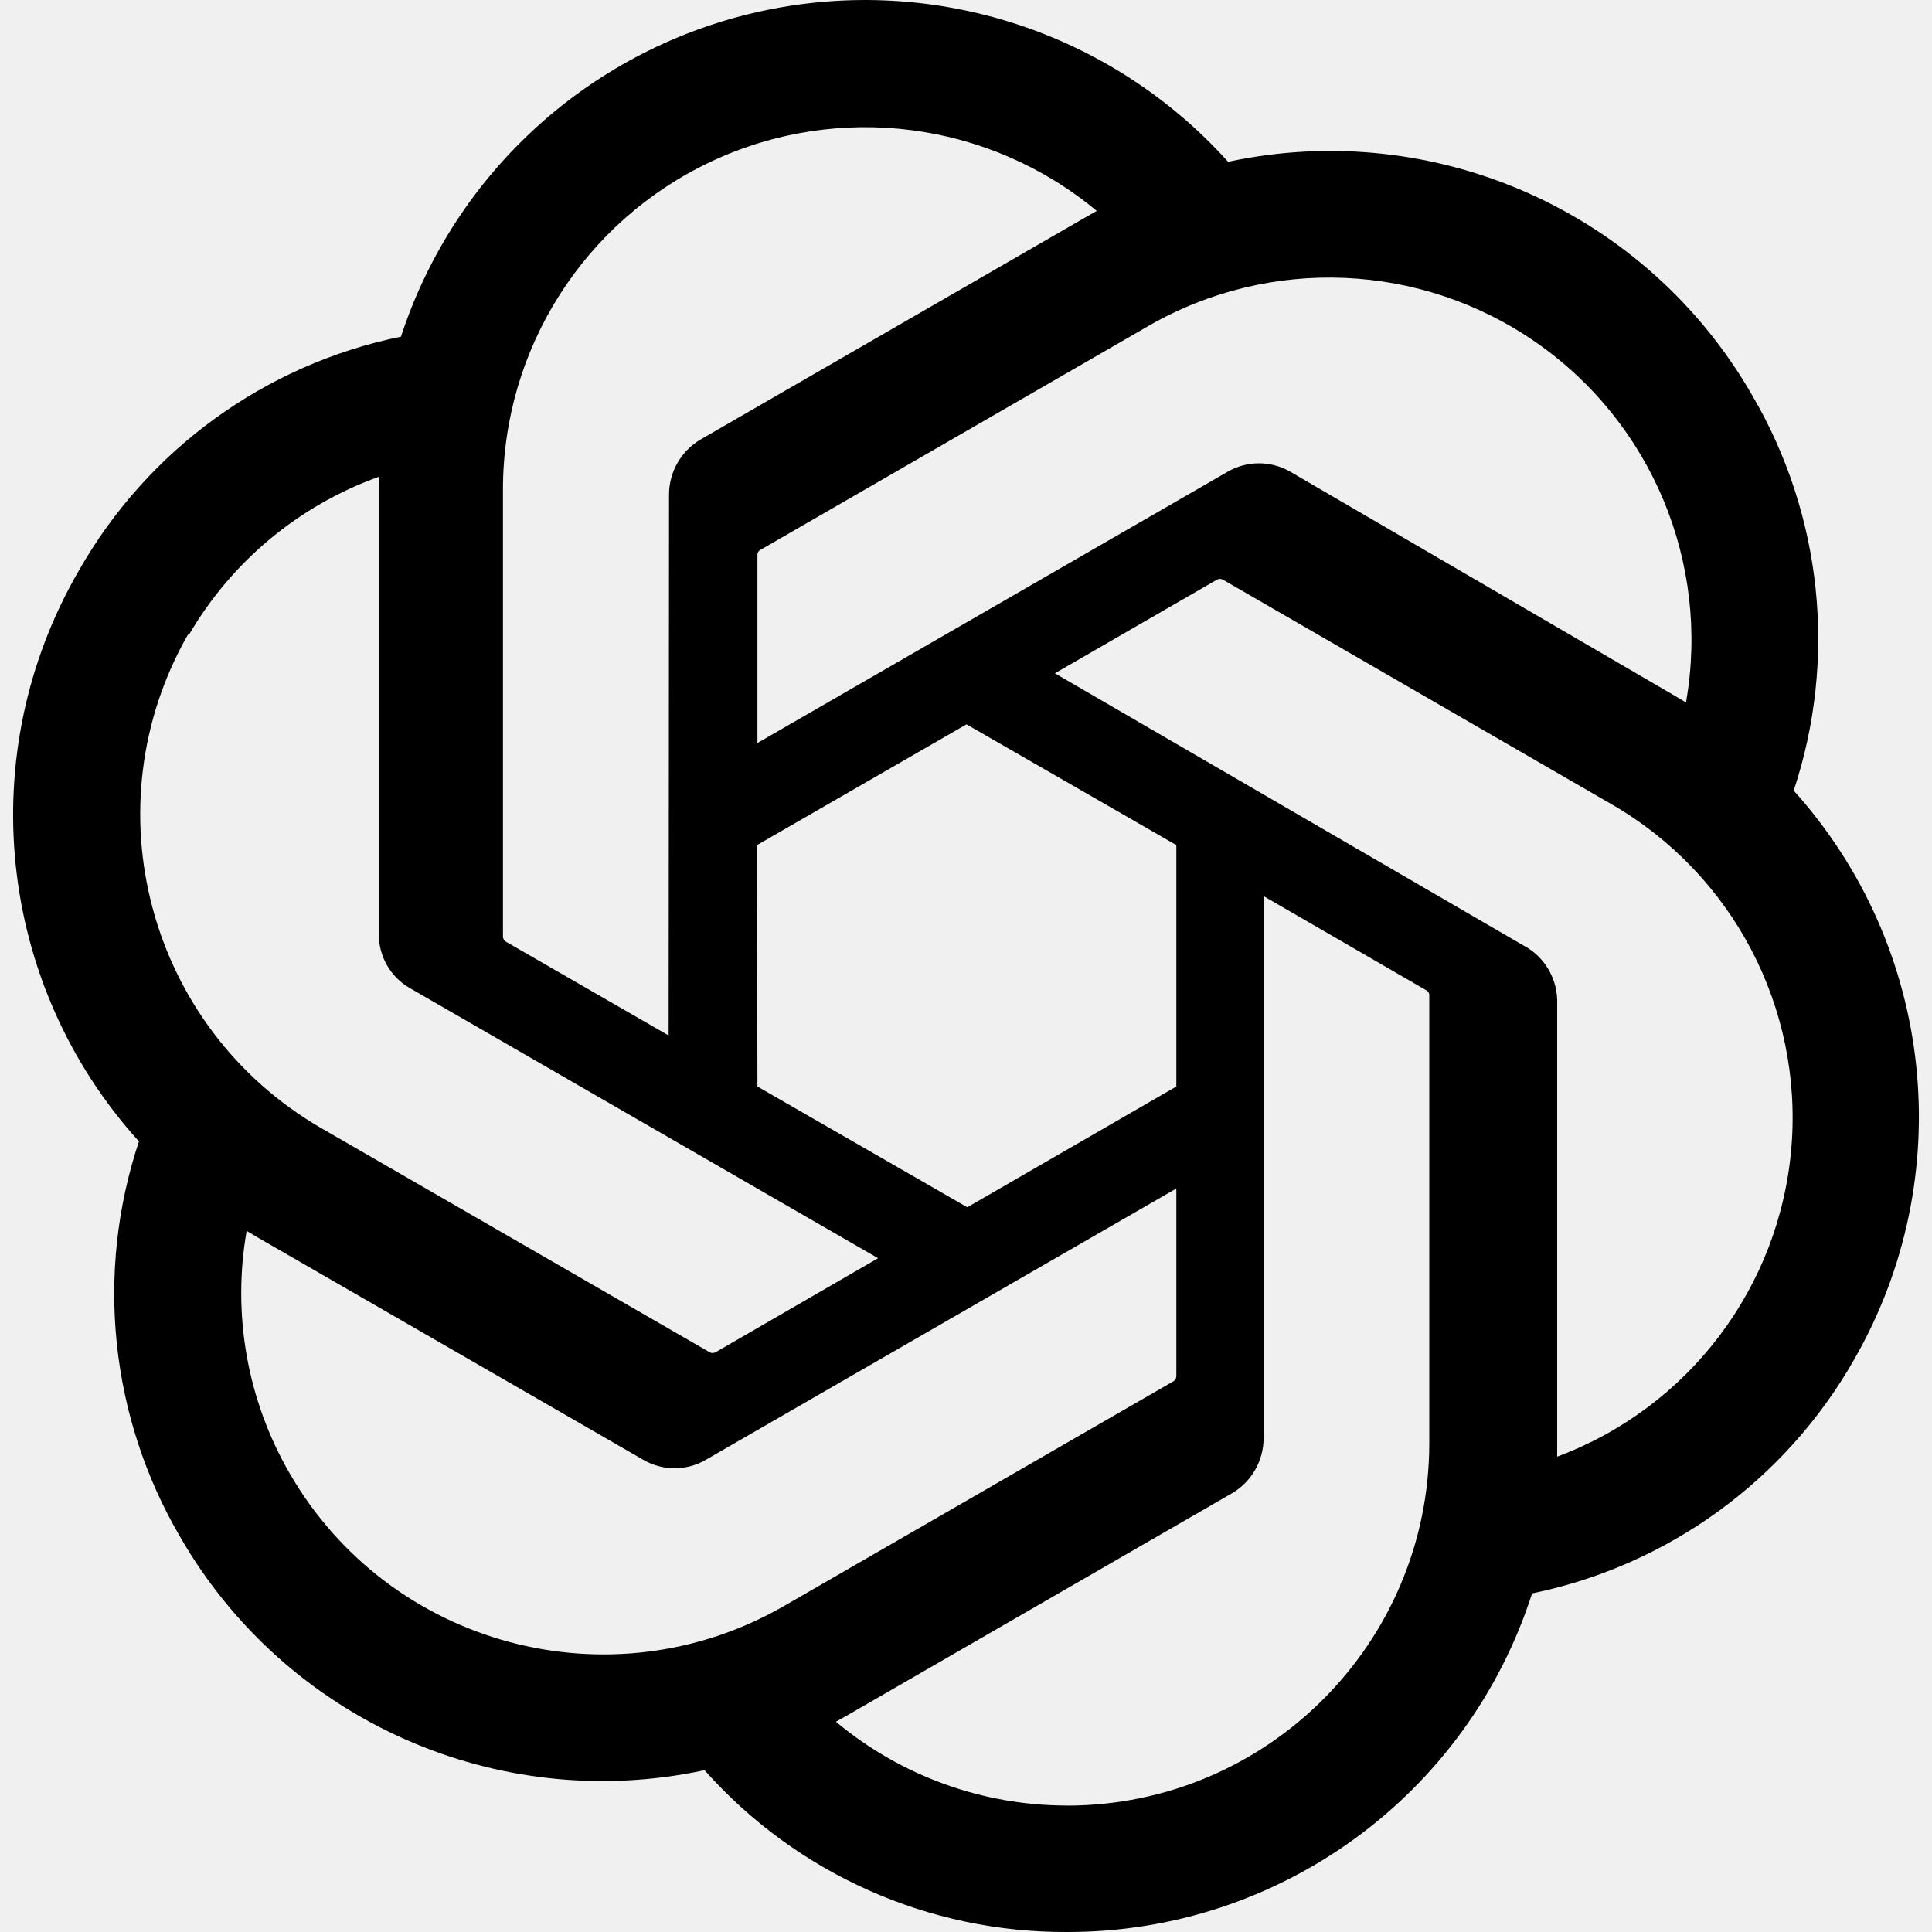
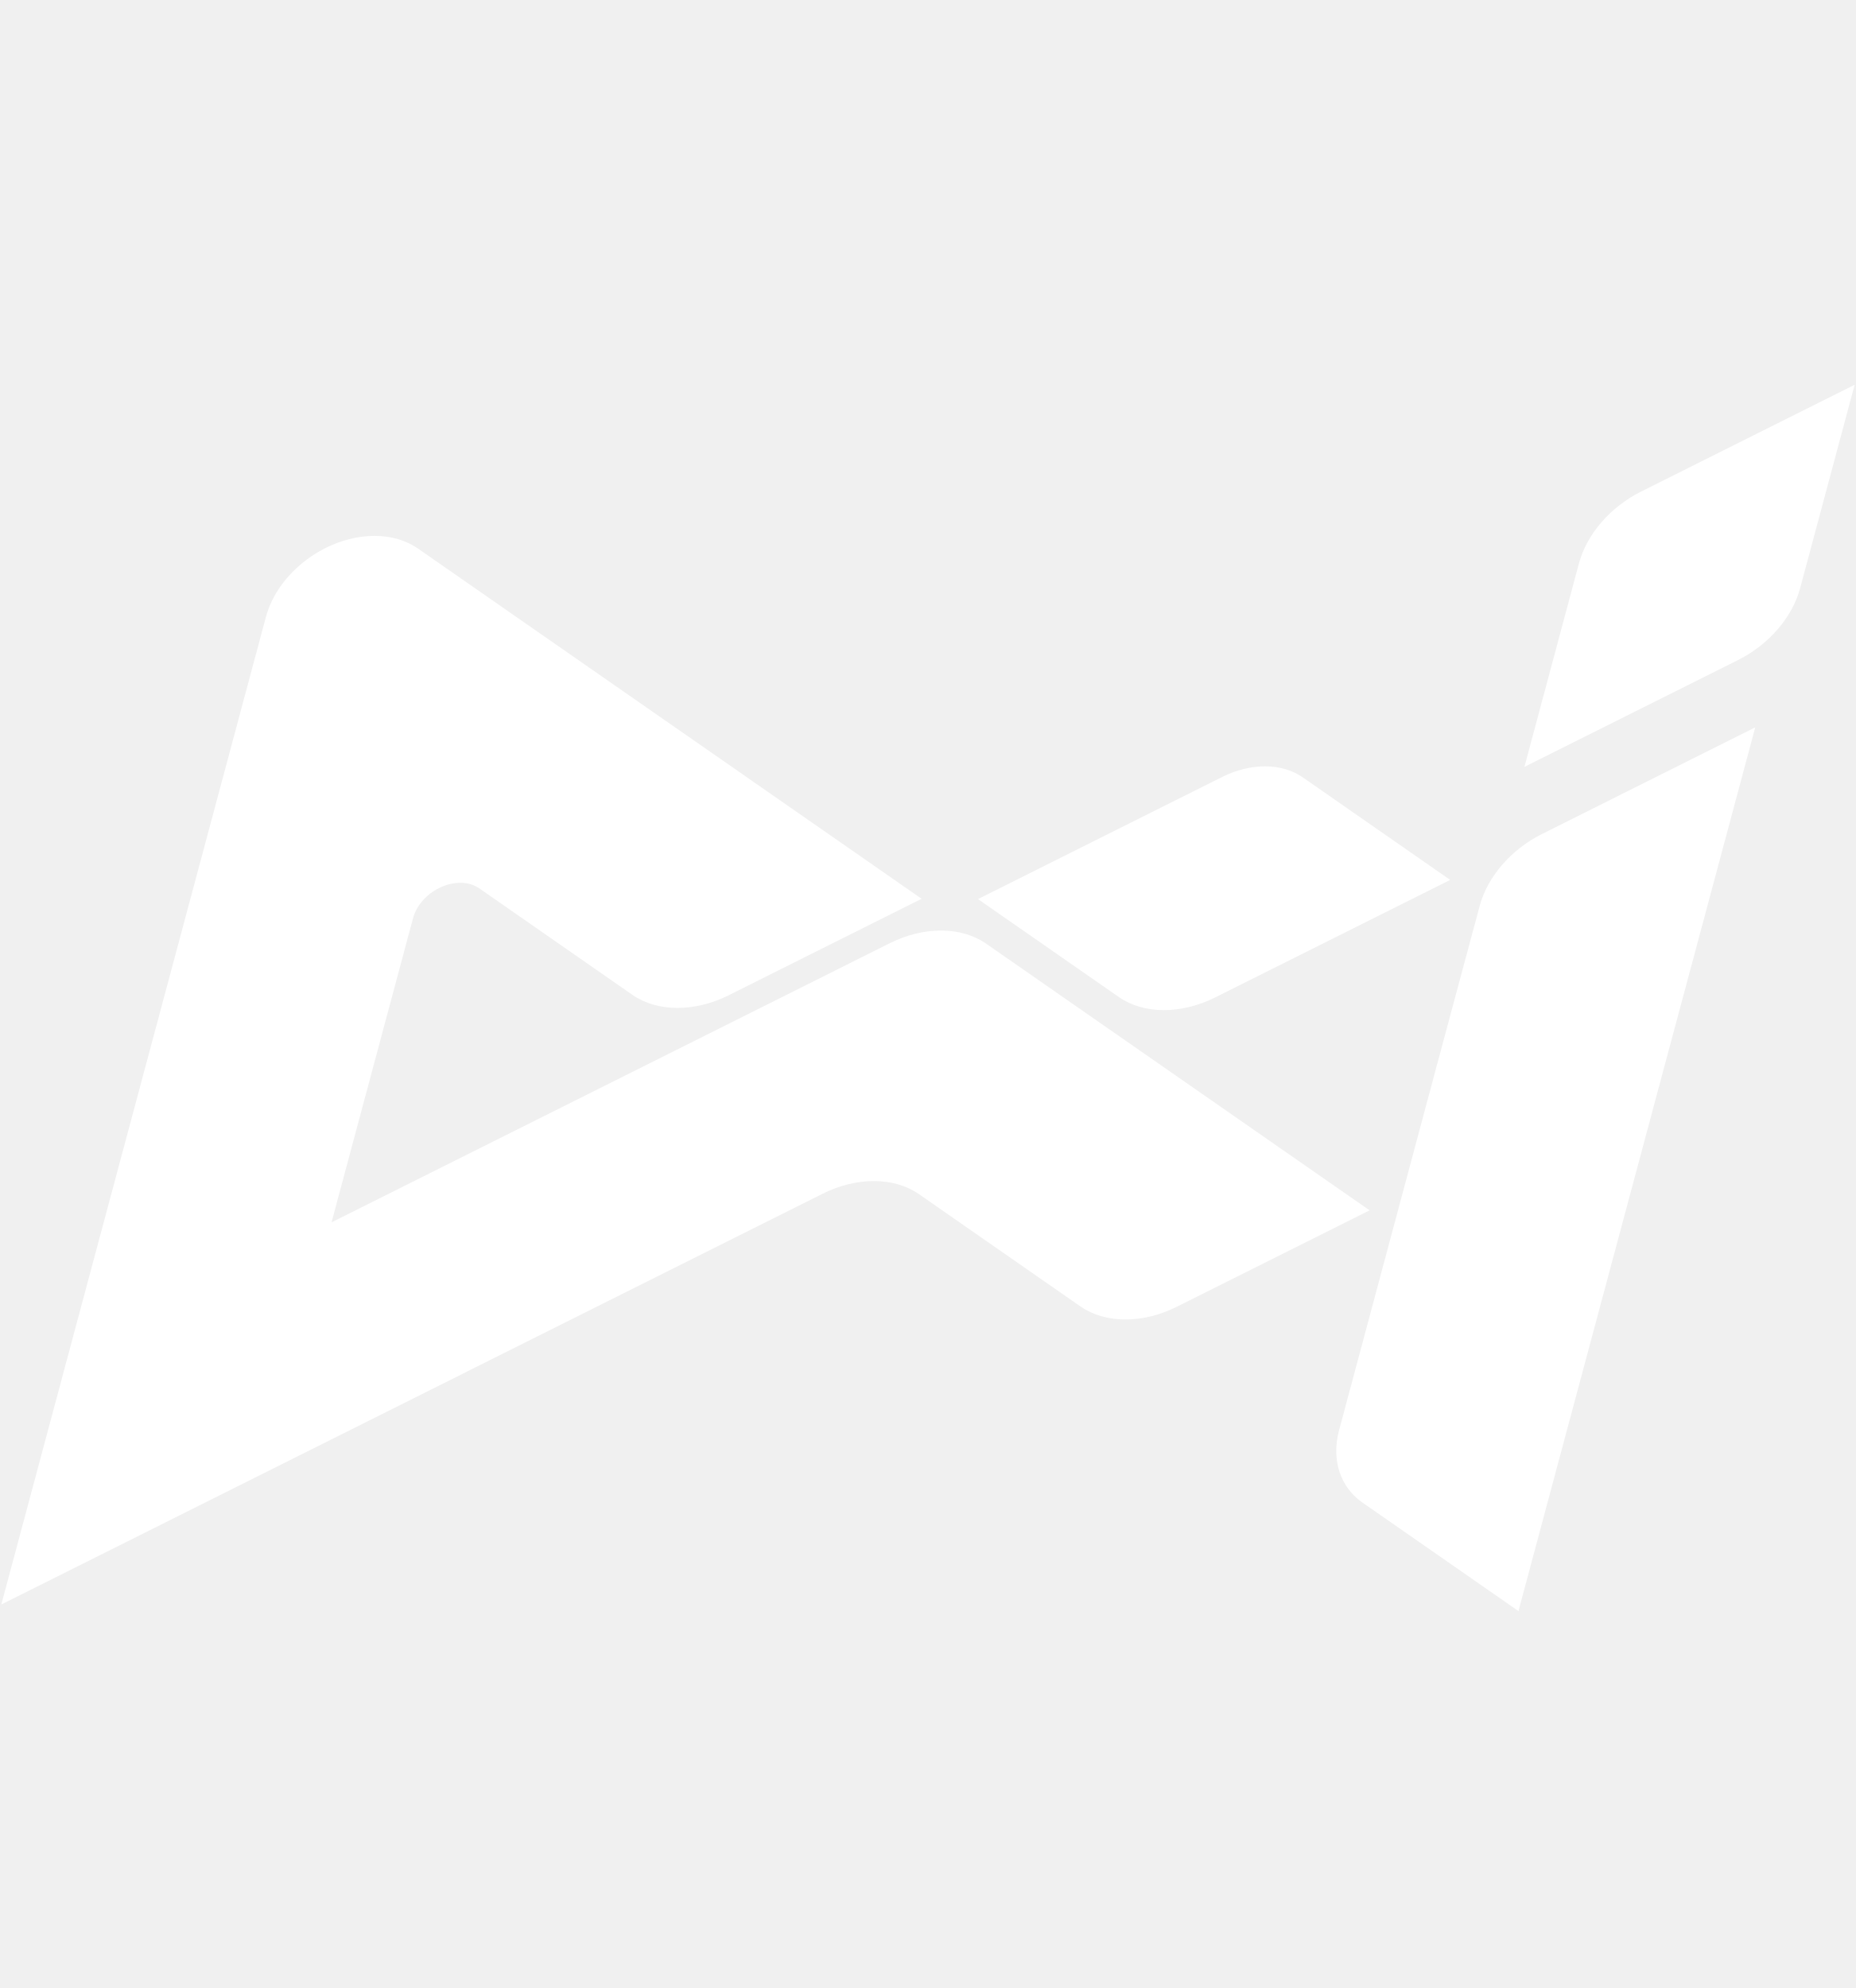
- <svg xmlns="http://www.w3.org/2000/svg" viewBox="0 0 24 24" role="img">
-   <path d="M22.282 9.821a5.985 5.985 0 0 0-.516-4.911 6.046 6.046 0 0 0-6.51-2.9A6.065 6.065 0 0 0 4.981 4.182a5.985 5.985 0 0 0-3.998 2.9 6.046 6.046 0 0 0 .743 7.097 5.98 5.98 0 0 0 .511 4.911 6.051 6.051 0 0 0 6.515 2.9A5.985 5.985 0 0 0 13.26 24a6.056 6.056 0 0 0 5.772-4.206 5.989 5.989 0 0 0 3.998-2.9 6.056 6.056 0 0 0-.748-7.073zm-9.022 12.608a4.476 4.476 0 0 1-2.876-1.041l.142-.08 4.778-2.758a.795.795 0 0 0 .393-.681v-6.737l2.02 1.169a.071.071 0 0 1 .038.052v5.583a4.504 4.504 0 0 1-4.495 4.494zm-9.661-4.125a4.471 4.471 0 0 1-.535-3.014l.142.085 4.783 2.758a.771.771 0 0 0 .781 0l5.843-3.369v2.332a.08.08 0 0 1-.033.061L9.74 19.95a4.499 4.499 0 0 1-6.141-1.646zM2.341 7.896a4.485 4.485 0 0 1 2.365-1.973V11.6a.766.766 0 0 0 .388.676l5.814 3.354-2.02 1.169a.076.076 0 0 1-.071 0l-4.83-2.787A4.504 4.504 0 0 1 2.341 7.872zm16.596 3.856L13.104 8.364 15.119 7.2a.076.076 0 0 1 .071 0l4.83 2.791a4.494 4.494 0 0 1-.676 8.104v-5.677a.79.79 0 0 0-.407-.667zm2.011-3.023l-.142-.085-4.774-2.782a.776.776 0 0 0-.785 0L9.409 9.23V6.897a.066.066 0 0 1 .028-.061l4.83-2.787a4.499 4.499 0 0 1 6.68 4.66zM8.306 12.863l-2.02-1.164a.08.08 0 0 1-.038-.057V6.074a4.499 4.499 0 0 1 7.376-3.454l-.142.081L8.704 5.459a.795.795 0 0 0-.393.681zm1.098-2.365l2.602-1.5 2.607 1.5v2.999l-2.597 1.5-2.607-1.5Z" />
+ <svg xmlns="http://www.w3.org/2000/svg" width="506px" height="542px" viewBox="0 0 506 542" version="1.1">
+   <g id="页面-1" stroke="none" stroke-width="1" fill="none" fill-rule="evenodd">
+     <g id="Apple-TV-4K" transform="translate(-4378, -1691)" fill="#FFFFFF">
+       <g id="AI-logo" transform="translate(4378.36, 1691.859)">
+         <g id="编组-3" transform="translate(252.6403, 270.3077) rotate(-345) translate(-252.6403, -270.3077) translate(51.64041, 44.32234)">
+           <path d="M35.17,144.49 L192.562,201.199 L148.568,240.216 C140.795,247.109 130.941,249.704 123.168,246.902 L75.292,229.649 C70.605,227.96 64.437,231.013 61.515,236.469 C60.525,238.317 60,240.289 60,242.159 L60,328.055 L187.31,215.146 C195.083,208.253 204.937,205.659 212.71,208.46 L332.521,251.635 L288.528,290.652 C280.755,297.545 270.901,300.139 263.128,297.338 L212.71,279.169 C204.937,276.368 195.083,278.962 187.31,285.856 L0.008,451.971 L0,451.962 L0,173.265 C0,160.563 10.297,147.555 23,144.211 C27.303,143.078 31.519,143.175 35.17,144.49 Z" id="形状" />
+           <path d="M400.013,26.507 L400.109,26.636 L400,26.664 L399.999,346.515 L400.109,346.487 L400.013,346.667 L351.299,329.112 C344.27,326.579 339.999,320.006 339.999,311.722 L339.999,210.583 L340.029,163.721 C340.035,155.442 344.306,146.626 351.33,140.397 L400,97.235 L399.999,26.527 L392.195,33.447 L392.2,33.435 L400.013,26.507 Z" id="形状" />
+           <path d="M390.699,80.731 L341.999,123.92 L341.999,66.53 C341.999,58.246 346.271,49.424 353.299,43.19 L401.999,-8.52651283e-14 L402,57.39 C402,65.674 397.728,74.497 390.699,80.731 Z" id="路径" />
+           <path d="M284.317,142.314 L330.426,158.93 L276.824,206.469 C269.051,213.363 259.197,215.957 251.424,213.156 L207.431,197.303 L263.151,147.886 C269.628,142.142 277.84,139.98 284.317,142.314 Z" id="路径" />
+         </g>
+       </g>
+     </g>
+   </g>
</svg>
